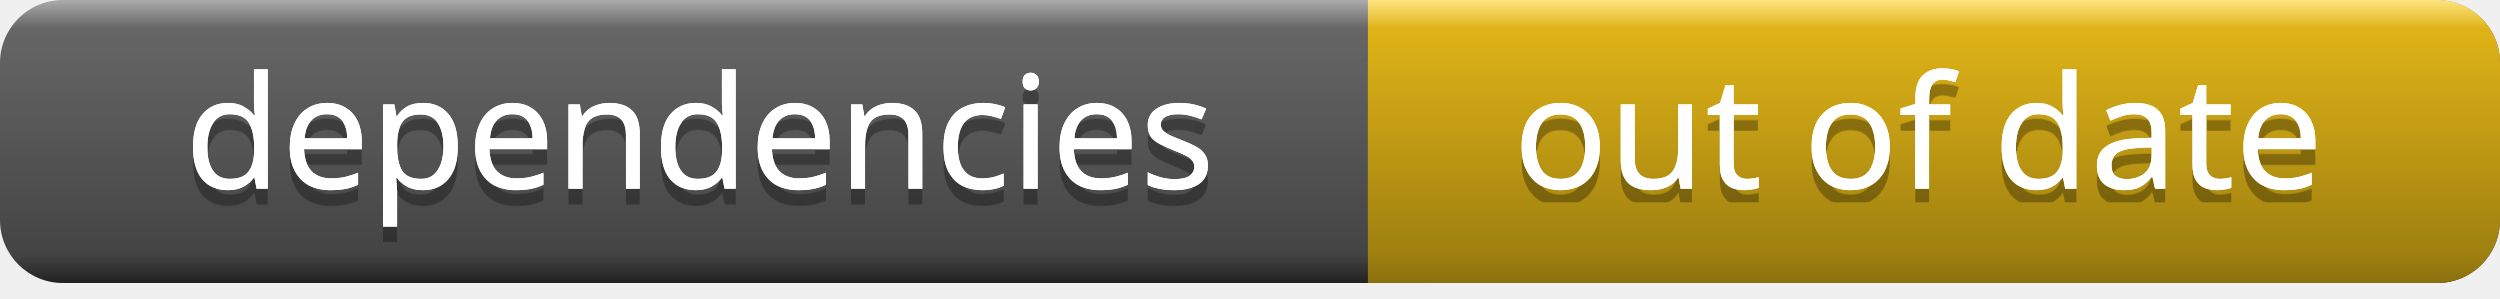
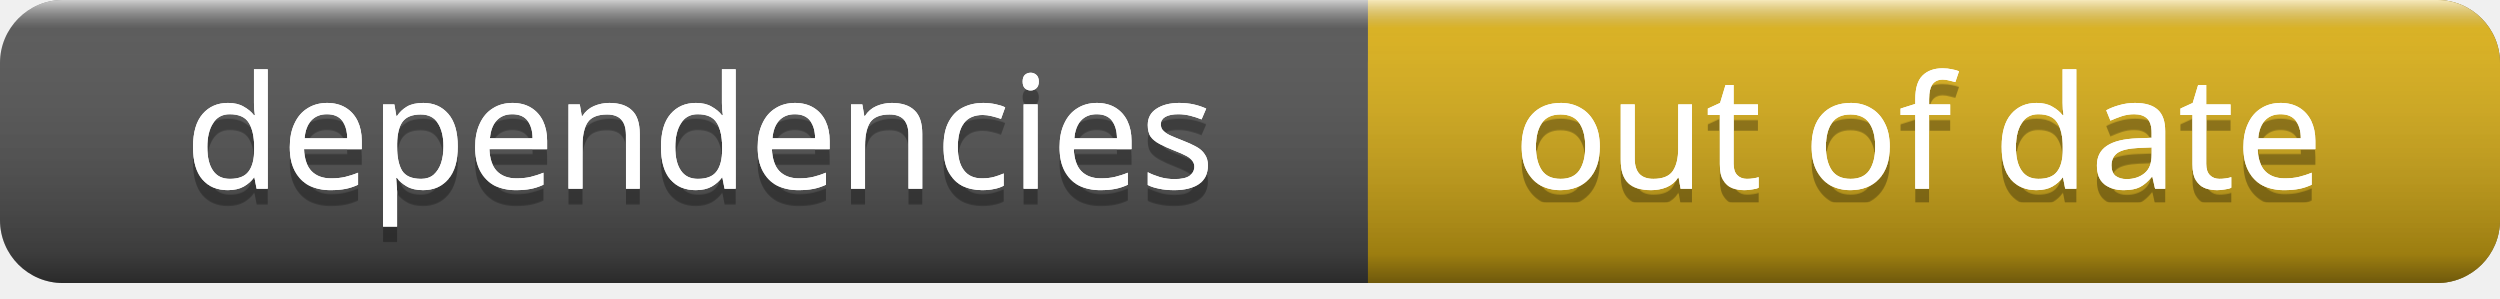
<svg xmlns="http://www.w3.org/2000/svg" width="159" height="19">
  <linearGradient id="a" x2="0" y2="100%">
-     <stop offset="0" stop-color="#aaa" />
-     <stop offset=".1" stop-color="#666" />
-     <stop offset=".9" stop-color="#444" />
-     <stop offset="1" stop-color="#222" />
+     <stop offset="0" stop-color="rgba(255,255,255,.7)" />
+     <stop offset=".1" stop-color="rgba(170,170,170,.1)" />
+     <stop offset=".9" stop-color="rgba(0,0,0,.3)" />
+     <stop offset="1" stop-color="rgba(0,0,0,.5)" />
  </linearGradient>
-   <linearGradient id="b" x2="0" y2="100%">
-     <stop offset="0" stop-color="#ffe37f" />
-     <stop offset=".1" stop-color="#dfb317" />
-     <stop offset=".9" stop-color="#9f8010" />
-     <stop offset="1" stop-color="#8a6f0e" />
-   </linearGradient>
-   <filter id="c">
+   <filter id="b">
    <feOffset dy="1" in="SourceAlpha" />
    <feColorMatrix values="1 0 0 0 0 0 1 0 0 0 0 0 1 0 0 0 0 0 .3 0" />
    <feMerge>
      <feMergeNode />
      <feMergeNode in="SourceGraphic" />
      <feMergeNode in="SourceGraphic" />
    </feMerge>
  </filter>
+   <rect rx="4" width="159" height="18" fill="#555" />
+   <rect rx="4" x="87" width="72" height="18" fill="#dfb317" />
+   <rect x="87" width="4" height="18" fill="#dfb317" />
  <rect rx="4" width="159" height="18" fill="url(#a)" />
-   <rect rx="4" x="87" width="72" height="18" fill="url(#b)" />
-   <rect x="87" width="4" height="18" fill="url(#b)" />
  <g fill="#fff" text-anchor="middle" font-family="Verdana, sans-serif" font-size="10">
-     <text x="44.5" y="12" filter="url(#c)">dependencies</text>
-     <text x="122" y="12" filter="url(#c)">out of date</text>
+     <text x="44.5" y="12" filter="url(#b)">dependencies</text>
+     <text x="122" y="12" filter="url(#b)">out of date</text>
  </g>
</svg>
